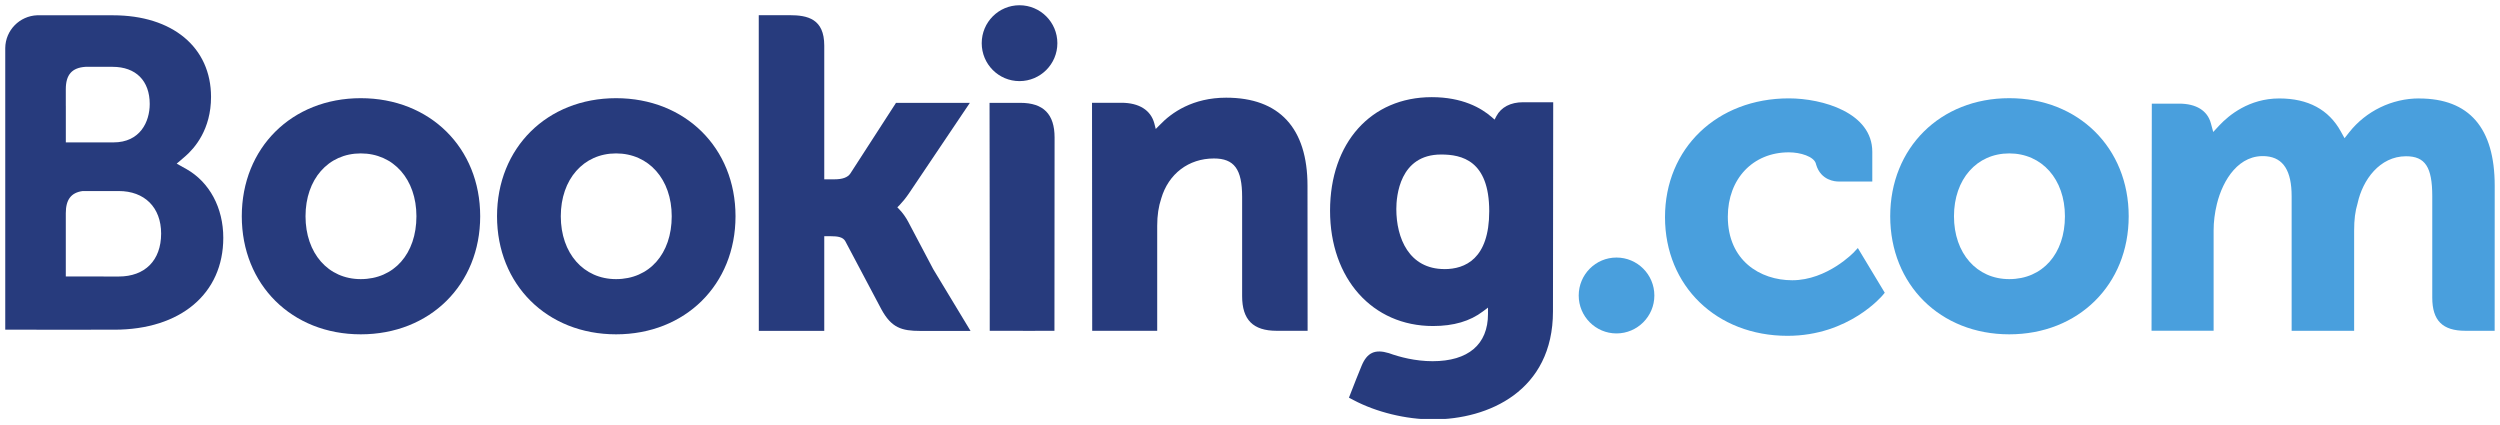
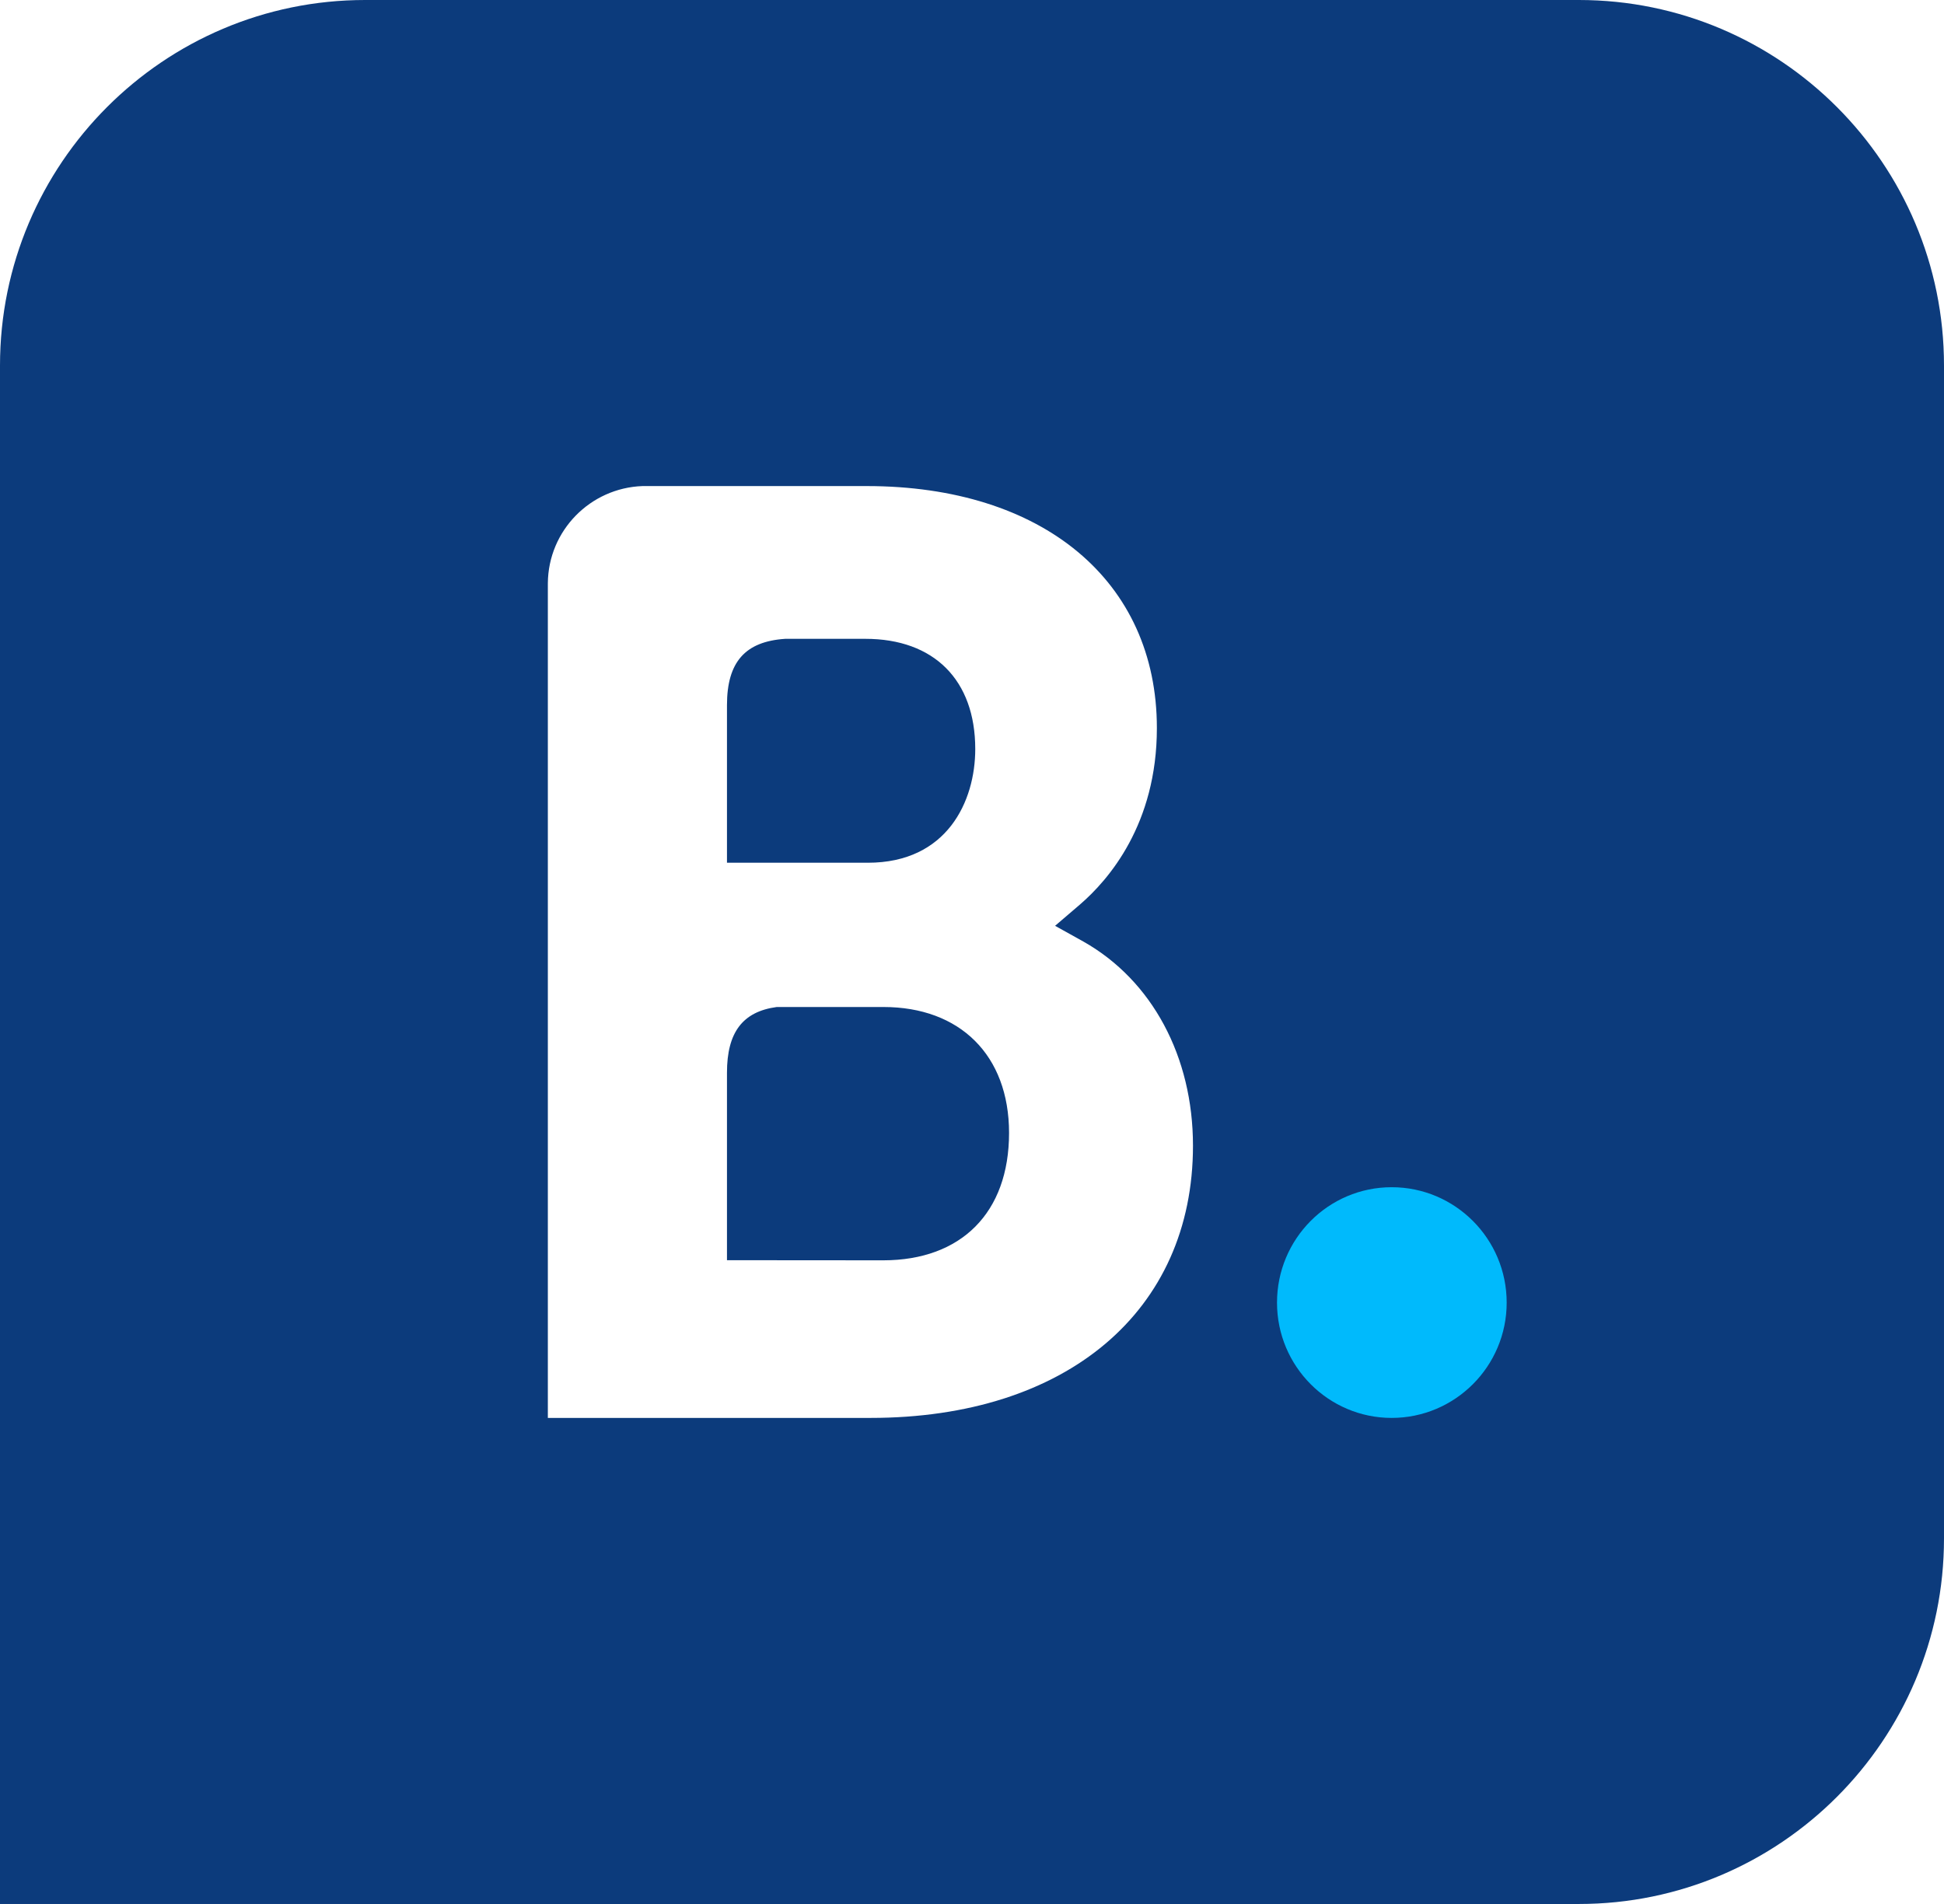
- <svg xmlns="http://www.w3.org/2000/svg" width="118.6" height="20.123" viewBox="0 0 118.6 20.123" id="svg3769" version="1.1">
-   <defs id="defs3771">
-     <clipPath id="clipPath3414" clipPathUnits="userSpaceOnUse">
-       <path id="path3416" d="m 589.5,28.972 94.5,0 0,-16.034 -94.5,0 0,16.034 z" />
-     </clipPath>
-     <clipPath id="clipPath3420" clipPathUnits="userSpaceOnUse">
-       <path id="path3422" d="m 589.5,12.937 94.5,0 0,16.034 -94.5,0 0,-16.034 z" />
-     </clipPath>
-     <clipPath id="clipPath3390" clipPathUnits="userSpaceOnUse">
-       <path id="path3392" d="m 589.5,28.972 94.5,0 0,-16.034 -94.5,0 0,16.034 z" />
-     </clipPath>
-     <clipPath id="clipPath3396" clipPathUnits="userSpaceOnUse">
-       <path id="path3398" d="m 589.5,28.656 94.48,0 0,-15.698 -94.48,0 0,15.698 z" />
-     </clipPath>
-     <clipPath id="clipPath3402" clipPathUnits="userSpaceOnUse">
-       <path id="path3404" d="m 589.5,12.937 94.5,0 0,16.034 -94.5,0 0,-16.034 z" />
-     </clipPath>
-     <clipPath id="clipPath3362" clipPathUnits="userSpaceOnUse">
-       <path id="path3364" d="m 589.5,28.972 94.5,0 0,-16.034 -94.5,0 0,16.034 z" />
-     </clipPath>
-     <clipPath id="clipPath3368" clipPathUnits="userSpaceOnUse">
-       <path id="path3370" d="m 589.5,12.937 94.5,0 0,16.034 -94.5,0 0,-16.034 z" />
-     </clipPath>
-   </defs>
-   <g id="layer1" transform="translate(-358.0931,-676.3365)">
-     <g id="g3358" transform="matrix(1.25,0,0,-1.25,-378.5316,712.4068)">
-       <g id="g3360" clip-path="url(#clipPath3362)">
-         <g id="g3366" clip-path="url(#clipPath3368)">
-           <path d="m 626.558,27.217 c 0,0.796 0.642,1.44 1.433,1.44 0.793,0 1.438,-0.644 1.438,-1.44 0,-0.795 -0.645,-1.439 -1.438,-1.439 -0.791,0 -1.433,0.644 -1.433,1.439" style="fill:#273b7d;fill-opacity:1;fill-rule:nonzero;stroke:none" id="path3372" />
-           <path d="m 649.215,17.641 c 0,0.796 0.642,1.441 1.433,1.441 0.793,0 1.438,-0.644 1.438,-1.441 0,-0.794 -0.645,-1.439 -1.438,-1.439 -0.791,0 -1.433,0.645 -1.433,1.439" style="fill:#499fdd;fill-opacity:1;fill-rule:nonzero;stroke:none" id="path3374" />
-           <path d="m 602.991,18.263 c -1.237,0 -2.096,0.982 -2.096,2.386 0,1.403 0.859,2.385 2.096,2.385 1.244,0 2.113,-0.982 2.113,-2.385 0,-1.426 -0.851,-2.386 -2.113,-2.386 z m 0,6.867 c -2.616,0 -4.515,-1.885 -4.515,-4.481 0,-2.596 1.899,-4.481 4.515,-4.481 2.626,0 4.533,1.885 4.533,4.481 0,2.596 -1.907,4.481 -4.533,4.481" style="fill:#273b7d;fill-opacity:1;fill-rule:nonzero;stroke:none" id="path3376" />
-           <path d="m 623.777,20.424 c -0.102,0.191 -0.218,0.353 -0.343,0.482 l -0.079,0.084 0.083,0.08 c 0.12,0.127 0.243,0.277 0.361,0.451 l 2.309,3.432 -2.803,0 -1.735,-2.685 c -0.098,-0.144 -0.296,-0.217 -0.593,-0.217 l -0.395,0 0,5.076 c 0,1.015 -0.632,1.153 -1.316,1.153 l -1.17,0 0.002,-11.982 2.484,0 0,3.594 0.233,0 c 0.283,0 0.476,-0.033 0.564,-0.187 l 1.37,-2.586 c 0.383,-0.702 0.764,-0.822 1.482,-0.822 l 1.903,0 -1.417,2.345 -0.94,1.78" style="fill:#273b7d;fill-opacity:1;fill-rule:nonzero;stroke:none" id="path3378" />
-           <path d="m 635.835,25.149 c -1.263,0 -2.069,-0.561 -2.521,-1.036 l -0.151,-0.152 -0.053,0.207 c -0.133,0.508 -0.58,0.788 -1.253,0.788 l -1.113,0 0.007,-8.654 2.467,0 0,3.988 c 0,0.39 0.051,0.728 0.154,1.037 0.275,0.934 1.04,1.515 1.998,1.515 0.77,0 1.071,-0.406 1.071,-1.456 l 0,-3.769 c 0,-0.896 0.414,-1.315 1.311,-1.315 l 1.174,0 -0.004,5.504 c 0,2.187 -1.067,3.343 -3.086,3.343" style="fill:#273b7d;fill-opacity:1;fill-rule:nonzero;stroke:none" id="path3380" />
-           <path d="m 628.024,24.953 -1.169,0 0.008,-6.691 -8e-4,0 0,-1.961 1.248,0 c 0.016,0 0.028,-0.002 0.044,-0.002 l 0.581,0.002 0.579,0 0,0.003 0.004,0 0.005,7.335 c 0,0.885 -0.423,1.314 -1.298,1.314" style="fill:#273b7d;fill-opacity:1;fill-rule:nonzero;stroke:none" id="path3382" />
-           <path d="m 612.681,18.263 c -1.237,0 -2.098,0.982 -2.098,2.386 0,1.403 0.861,2.385 2.098,2.385 1.241,0 2.112,-0.982 2.112,-2.385 0,-1.426 -0.851,-2.386 -2.112,-2.386 z m 0,6.867 c -2.619,0 -4.518,-1.885 -4.518,-4.481 0,-2.596 1.899,-4.481 4.518,-4.481 2.623,0 4.533,1.885 4.533,4.481 0,2.596 -1.91,4.481 -4.533,4.481" style="fill:#273b7d;fill-opacity:1;fill-rule:nonzero;stroke:none" id="path3384" />
-         </g>
-       </g>
-     </g>
-     <g id="g3386" transform="matrix(1.25,0,0,-1.25,-378.5316,712.4068)">
-       <g id="g3388" clip-path="url(#clipPath3390)">
-         <g id="g3394" clip-path="url(#clipPath3396)">
-           <g id="g3400" clip-path="url(#clipPath3402)">
-             <path d="m 665.555,18.263 c -1.236,0 -2.098,0.982 -2.098,2.386 0,1.403 0.862,2.385 2.098,2.385 1.241,0 2.113,-0.982 2.113,-2.385 0,-1.426 -0.851,-2.386 -2.113,-2.386 z m 0,6.867 c -2.618,0 -4.518,-1.885 -4.518,-4.481 0,-2.596 1.899,-4.481 4.518,-4.481 2.624,0 4.533,1.885 4.533,4.481 0,2.596 -1.909,4.481 -4.533,4.481" style="fill:#499fdd;fill-opacity:1;fill-rule:nonzero;stroke:none" id="path3406" />
-             <path d="m 644.122,18.644 c -1.349,0 -1.829,1.177 -1.829,2.279 0,0.486 0.123,2.069 1.699,2.069 0.783,0 1.827,-0.224 1.827,-2.151 0,-1.817 -0.924,-2.198 -1.698,-2.198 z m 2.978,6.332 c -0.468,0 -0.828,-0.187 -1.009,-0.527 l -0.068,-0.132 -0.114,0.099 c -0.398,0.345 -1.112,0.753 -2.271,0.753 -2.307,0 -3.86,-1.732 -3.86,-4.311 0,-2.575 1.607,-4.375 3.906,-4.375 0.785,0 1.406,0.183 1.898,0.556 l 0.19,0.143 0,-0.241 c 0,-1.156 -0.748,-1.793 -2.103,-1.793 -0.658,0 -1.258,0.16 -1.659,0.306 -0.523,0.158 -0.83,0.027 -1.042,-0.498 l -0.196,-0.484 -0.277,-0.708 0.172,-0.091 c 0.867,-0.46 1.996,-0.735 3.017,-0.735 2.101,0 4.554,1.075 4.554,4.101 l 0.009,7.937 -1.146,0" style="fill:#273b7d;fill-opacity:1;fill-rule:nonzero;stroke:none" id="path3408" />
-           </g>
-         </g>
-       </g>
-     </g>
-     <g id="g3410" transform="matrix(1.25,0,0,-1.25,-378.5316,712.4068)">
-       <g id="g3412" clip-path="url(#clipPath3414)">
-         <g id="g3418" clip-path="url(#clipPath3420)">
-           <path d="m 593.805,18.362 -2.008,0.002 0,2.401 c 0,0.513 0.199,0.78 0.639,0.841 l 1.369,0 c 0.977,0 1.609,-0.616 1.61,-1.614 -7e-4,-1.023 -0.617,-1.63 -1.61,-1.63 z m -2.008,6.476 0,0.632 c 0,0.553 0.234,0.816 0.748,0.85 l 1.028,0 c 0.881,0 1.409,-0.527 1.409,-1.41 0,-0.673 -0.361,-1.458 -1.377,-1.458 l -1.807,0 0,1.386 z m 4.572,-2.396 -0.363,0.204 0.317,0.271 c 0.368,0.317 0.986,1.029 0.986,2.26 0,1.883 -1.461,3.099 -3.722,3.099 l -2.58,0 0,6.8e-4 -0.294,0 c -0.67,-0.025 -1.207,-0.57 -1.214,-1.244 l 0,-10.689 1.184,0 c 0.003,-6.8e-4 0.004,0 0.005,-6.8e-4 l 2.95,6.8e-4 c 2.513,0 4.136,1.368 4.136,3.487 0,1.141 -0.524,2.116 -1.405,2.612" style="fill:#273b7d;fill-opacity:1;fill-rule:nonzero;stroke:none" id="path3424" />
-           <path d="m 681.107,25.121 c -1.024,0 -2.013,-0.479 -2.648,-1.283 l -0.179,-0.227 -0.14,0.253 c -0.457,0.833 -1.243,1.256 -2.337,1.256 -1.147,0 -1.916,-0.64 -2.273,-1.02 l -0.234,-0.253 -0.09,0.333 c -0.13,0.479 -0.557,0.743 -1.204,0.743 l -1.037,0 -0.01,-8.62 2.356,0 0,3.805 c 0,0.333 0.041,0.663 0.125,1.008 0.225,0.919 0.843,1.908 1.882,1.809 0.641,-0.061 0.954,-0.556 0.954,-1.513 l 0,-5.11 2.372,0 0,3.805 c 0,0.417 0.039,0.728 0.133,1.041 0.191,0.878 0.836,1.778 1.838,1.778 0.725,0 0.994,-0.411 0.994,-1.514 l 0,-3.85 c 0,-0.871 0.389,-1.26 1.259,-1.26 l 1.109,0 0.002,5.503 c 0,2.198 -0.968,3.314 -2.873,3.314" style="fill:#499fdd;fill-opacity:1;fill-rule:nonzero;stroke:none" id="path3426" />
-           <path d="m 659.673,19.297 c -0.007,-0.009 -1.021,-1.077 -2.355,-1.077 -1.216,0 -2.444,0.746 -2.444,2.412 0,1.438 0.953,2.443 2.316,2.443 0.443,0 0.946,-0.159 1.025,-0.425 l 0.012,-0.045 c 0.181,-0.605 0.731,-0.637 0.839,-0.637 l 1.291,-0.001 0,1.128 c 0,1.488 -1.893,2.028 -3.167,2.028 -2.724,0 -4.7,-1.896 -4.7,-4.508 0,-2.611 1.955,-4.504 4.65,-4.504 2.339,0 3.61,1.537 3.622,1.553 l 0.068,0.083 -1.022,1.696 -0.134,-0.143" style="fill:#499fdd;fill-opacity:1;fill-rule:nonzero;stroke:none" id="path3428" />
-         </g>
-       </g>
-     </g>
+ <svg xmlns="http://www.w3.org/2000/svg" width="49px" height="48px" viewBox="0 0 49 48" version="1.1">
+   <g id="surface1">
+     <path style=" stroke:none;fill-rule:evenodd;fill:rgb(4.706%,23.137%,48.627%);fill-opacity:1;" d="M 49 9.215 C 49 4.129 44.875 0 39.797 0 L 9.203 0 C 4.125 0 0 4.129 0 9.215 L 0 38.785 C 0 43.867 4.125 48 9.203 48 L 39.797 48 C 44.875 48 49 43.867 49 38.785 Z M 49 9.215 " />
+     <path style=" stroke:none;fill-rule:evenodd;fill:rgb(4.706%,23.137%,48.627%);fill-opacity:1;" d="M 0 29.82 L 24.473 29.82 L 24.473 48 L 0 48 Z M 0 29.82 " />
+     <path style=" stroke:none;fill-rule:nonzero;fill:rgb(100%,100%,100%);fill-opacity:1;" d="M 22.27 31.773 L 18.324 31.77 L 18.324 27.043 C 18.324 26.031 18.715 25.504 19.578 25.387 L 22.27 25.387 C 24.191 25.387 25.434 26.598 25.434 28.562 C 25.434 30.578 24.223 31.77 22.27 31.773 Z M 18.324 19.023 L 18.324 17.777 C 18.324 16.691 18.781 16.172 19.793 16.105 L 21.812 16.105 C 23.543 16.105 24.582 17.145 24.582 18.883 C 24.582 20.203 23.871 21.75 21.875 21.75 L 18.324 21.75 Z M 27.309 23.738 L 26.594 23.34 L 27.219 22.805 C 27.945 22.18 29.16 20.777 29.16 18.355 C 29.16 14.645 26.285 12.254 21.844 12.254 L 16.195 12.254 C 14.879 12.301 13.82 13.375 13.809 14.703 L 13.809 35.746 L 21.941 35.746 C 26.883 35.746 30.07 33.055 30.07 28.883 C 30.07 26.637 29.039 24.715 27.309 23.738 " />
+     <path style=" stroke:none;fill-rule:nonzero;fill:rgb(0%,72.941%,98.824%);fill-opacity:1;" d="M 32.188 32.84 C 32.188 31.23 33.484 29.93 35.078 29.93 C 36.676 29.93 37.977 31.23 37.977 32.84 C 37.977 34.445 36.676 35.746 35.078 35.746 C 33.484 35.746 32.188 34.445 32.188 32.84 " />
  </g>
</svg>
